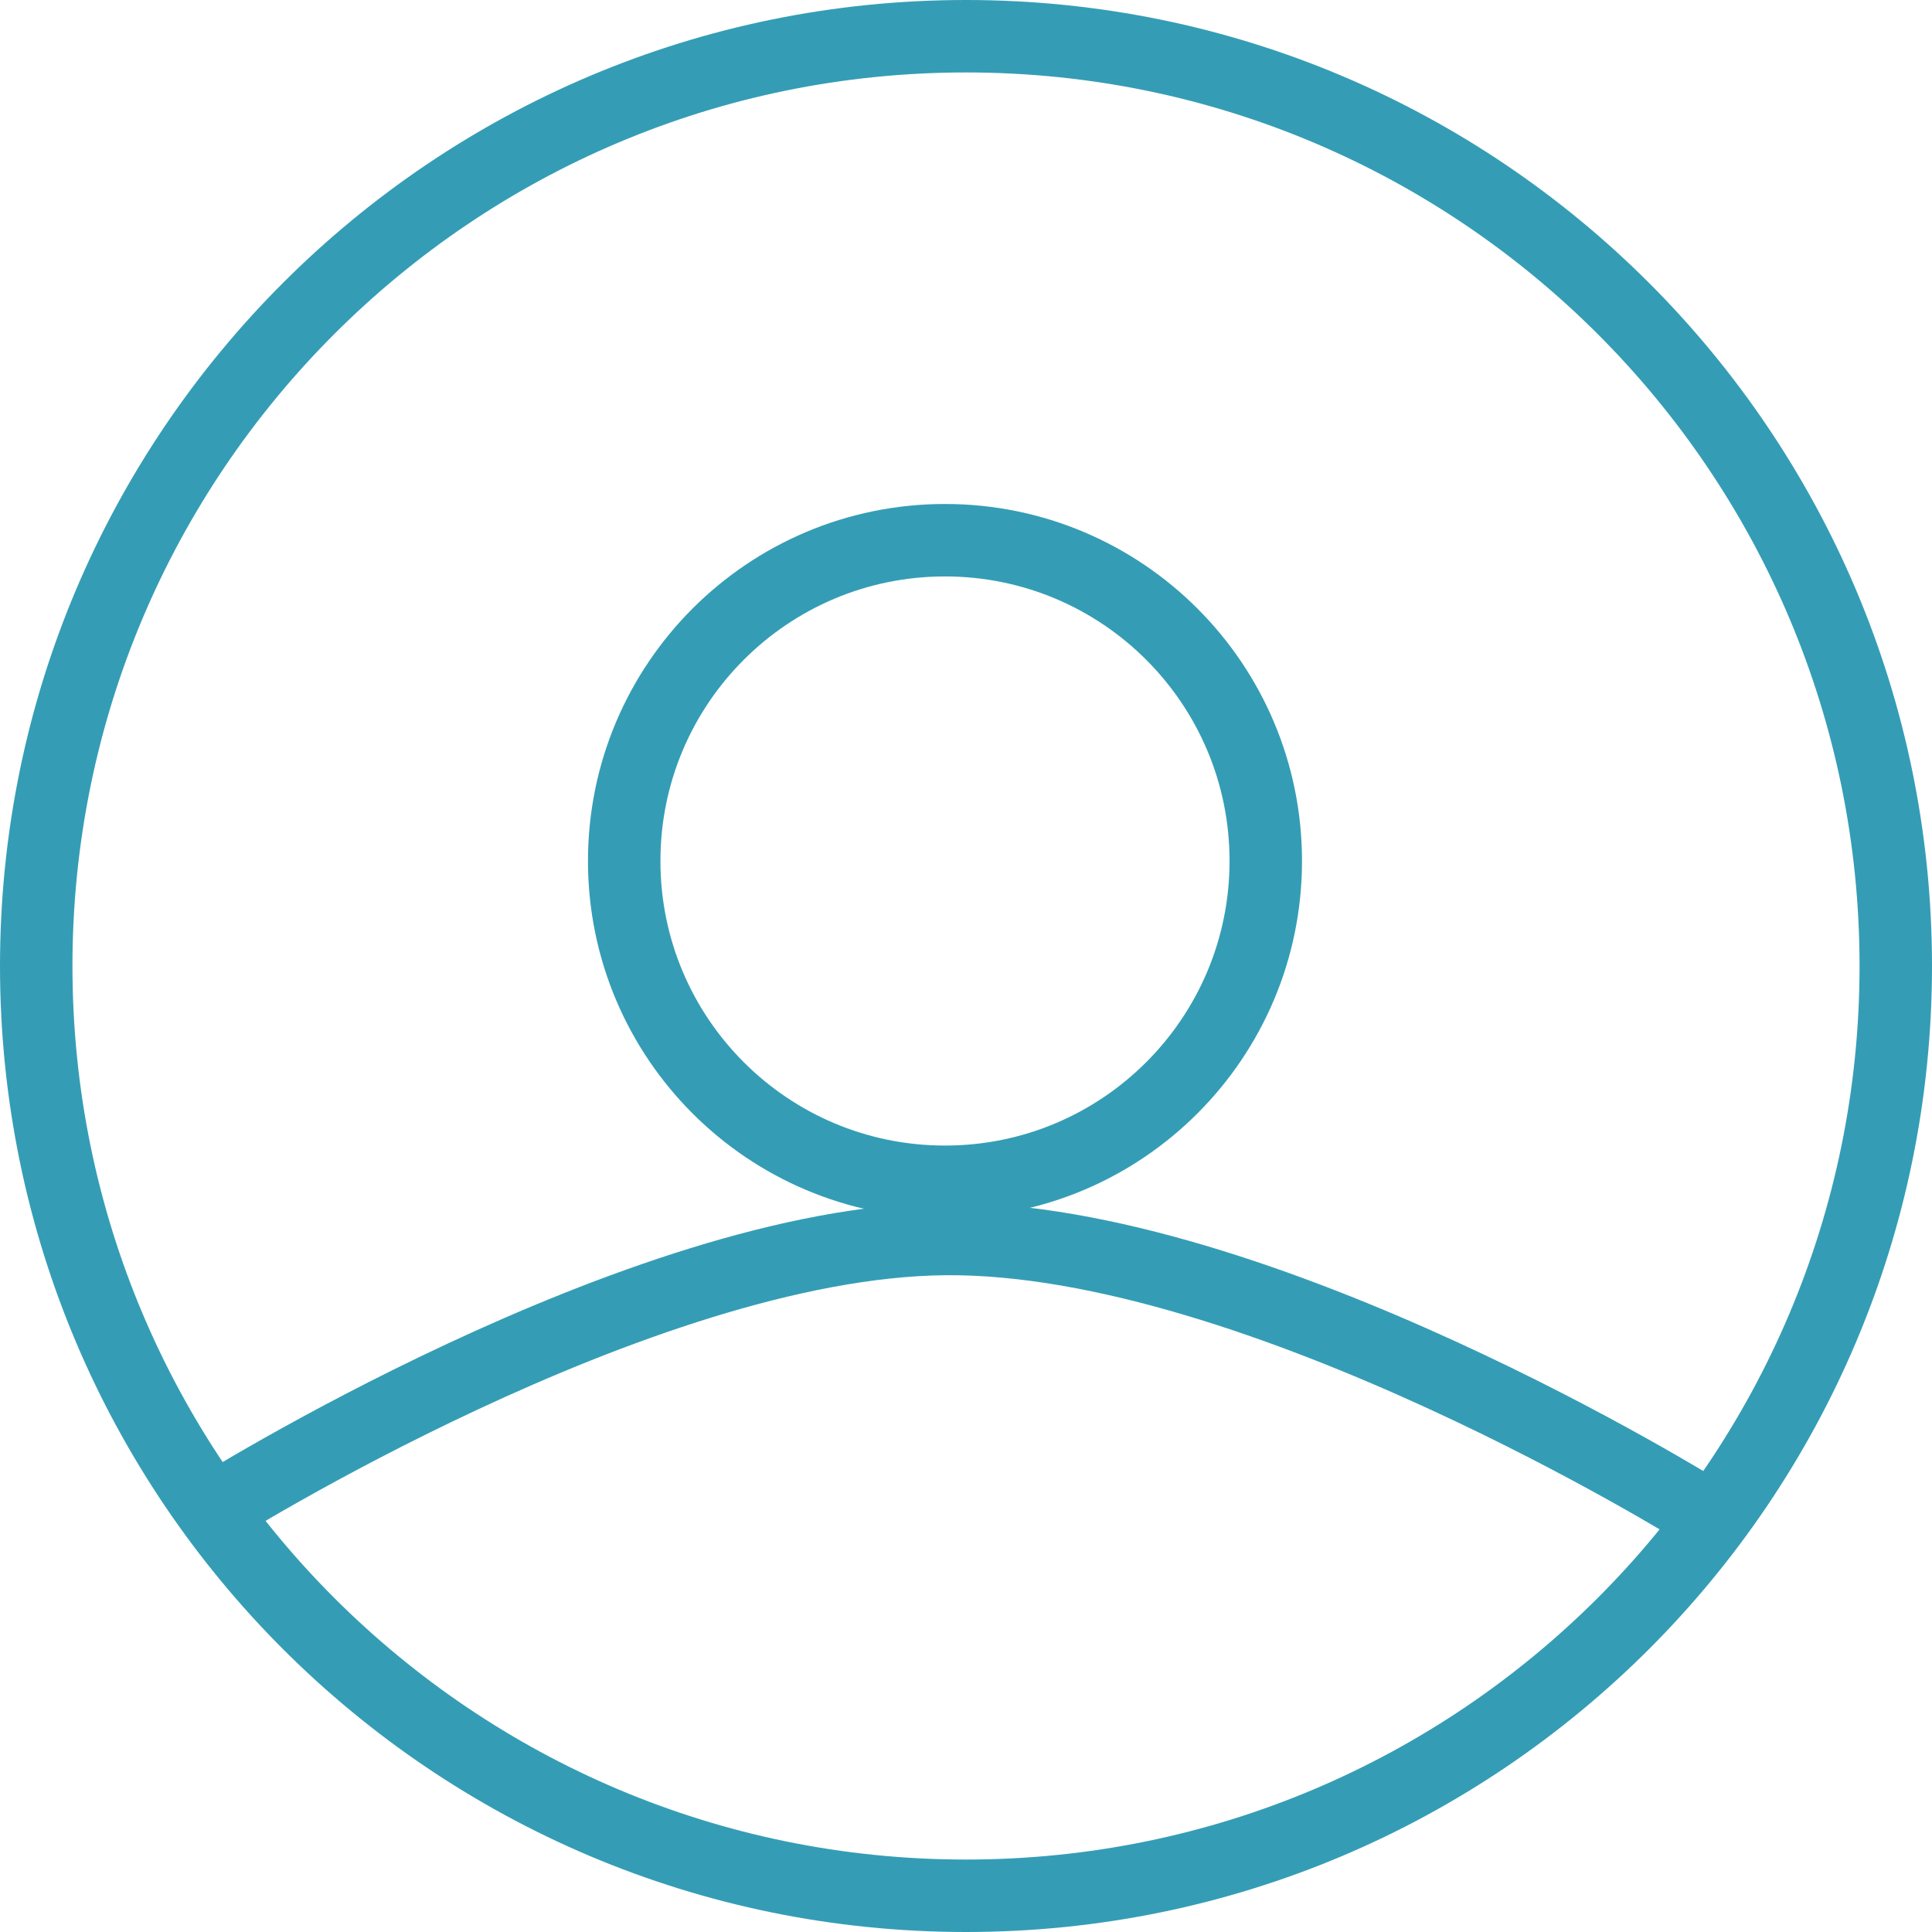
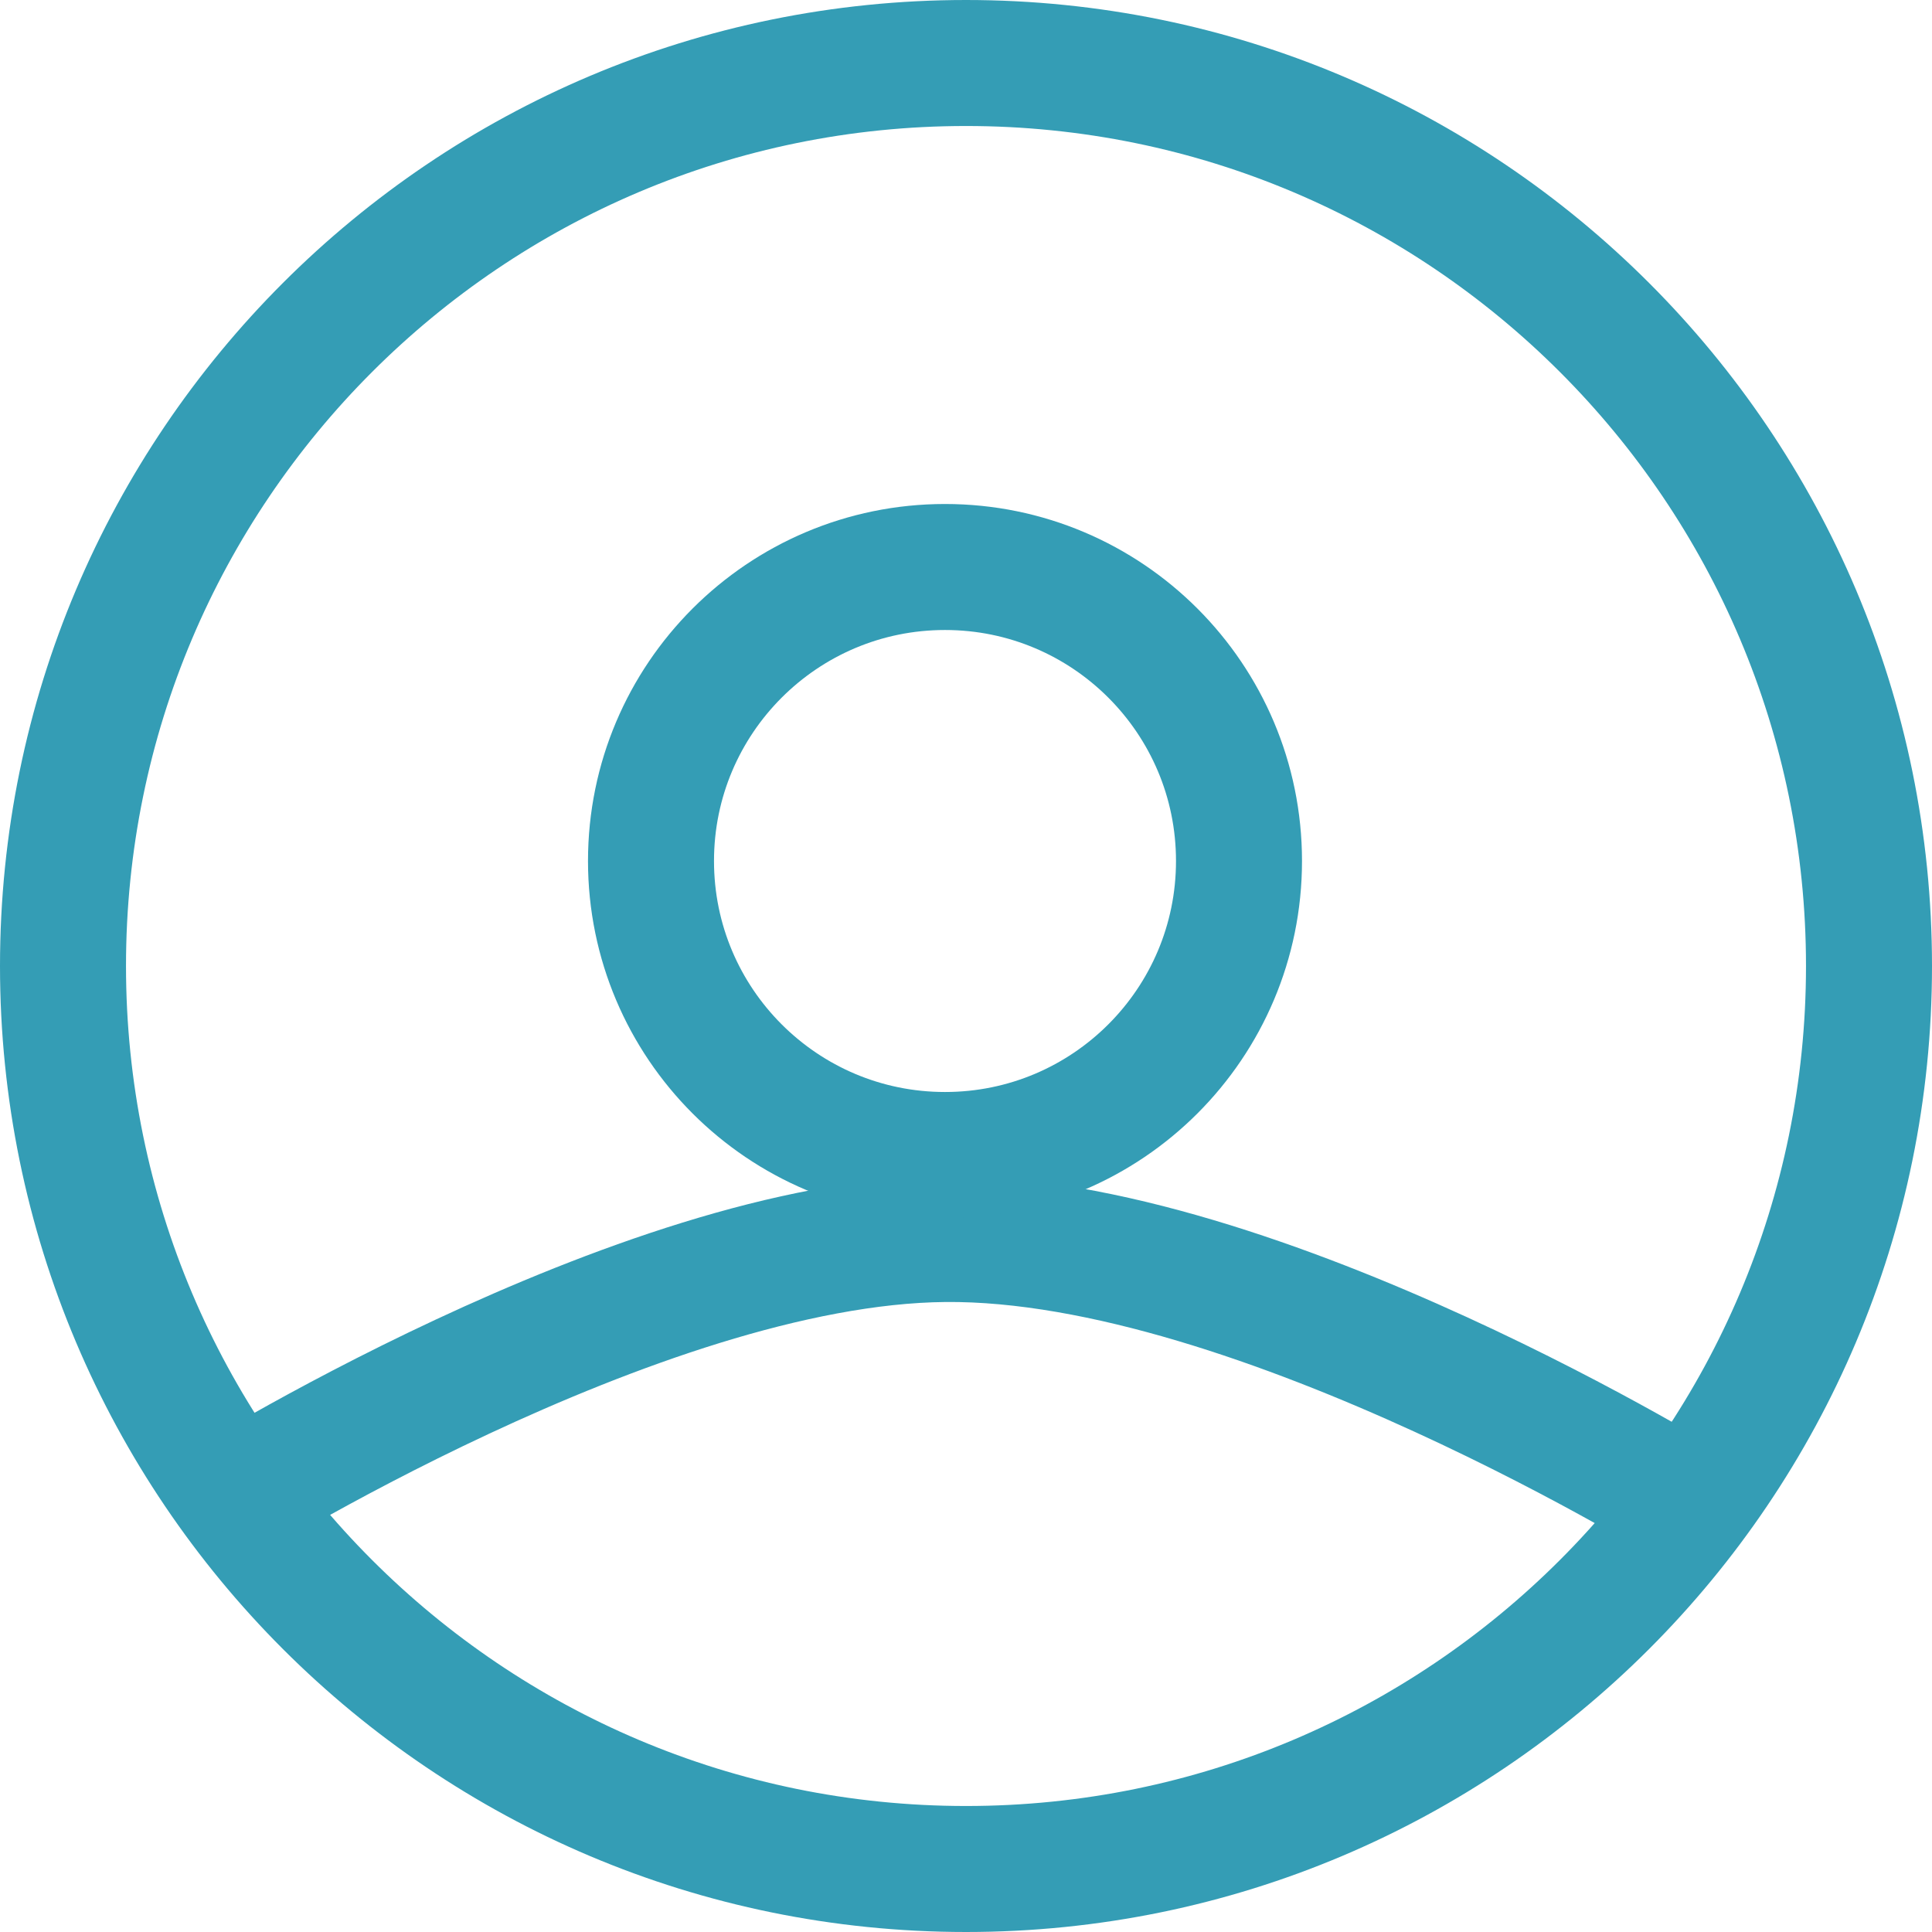
- <svg xmlns="http://www.w3.org/2000/svg" width="80" height="80" viewBox="0 0 80 80" fill="none">
-   <circle cx="40" cy="40" r="38.5" stroke="#349DB5" stroke-width="3" />
-   <path d="M8.696 62.609C8.696 62.609 26.452 51.42 39.13 51.304C52.128 51.186 70.435 62.609 70.435 62.609" stroke="#349DB5" stroke-width="3" />
-   <circle cx="39.13" cy="35.652" r="13.283" stroke="#349DB5" stroke-width="3" />
+ <svg xmlns="http://www.w3.org/2000/svg" width="46" height="46" viewBox="0 0 46 46" fill="none">
+   <circle cx="23" cy="23" r="21.5" stroke="#349DB5" stroke-width="3" />
+   <path d="M5 36C5 36 15.21 29.566 22.5 29.5C29.973 29.432 40.5 36 40.5 36" stroke="#349DB5" stroke-width="3" />
+   <circle cx="22.5" cy="20.5" r="7" stroke="#349DB5" stroke-width="3" />
</svg>
